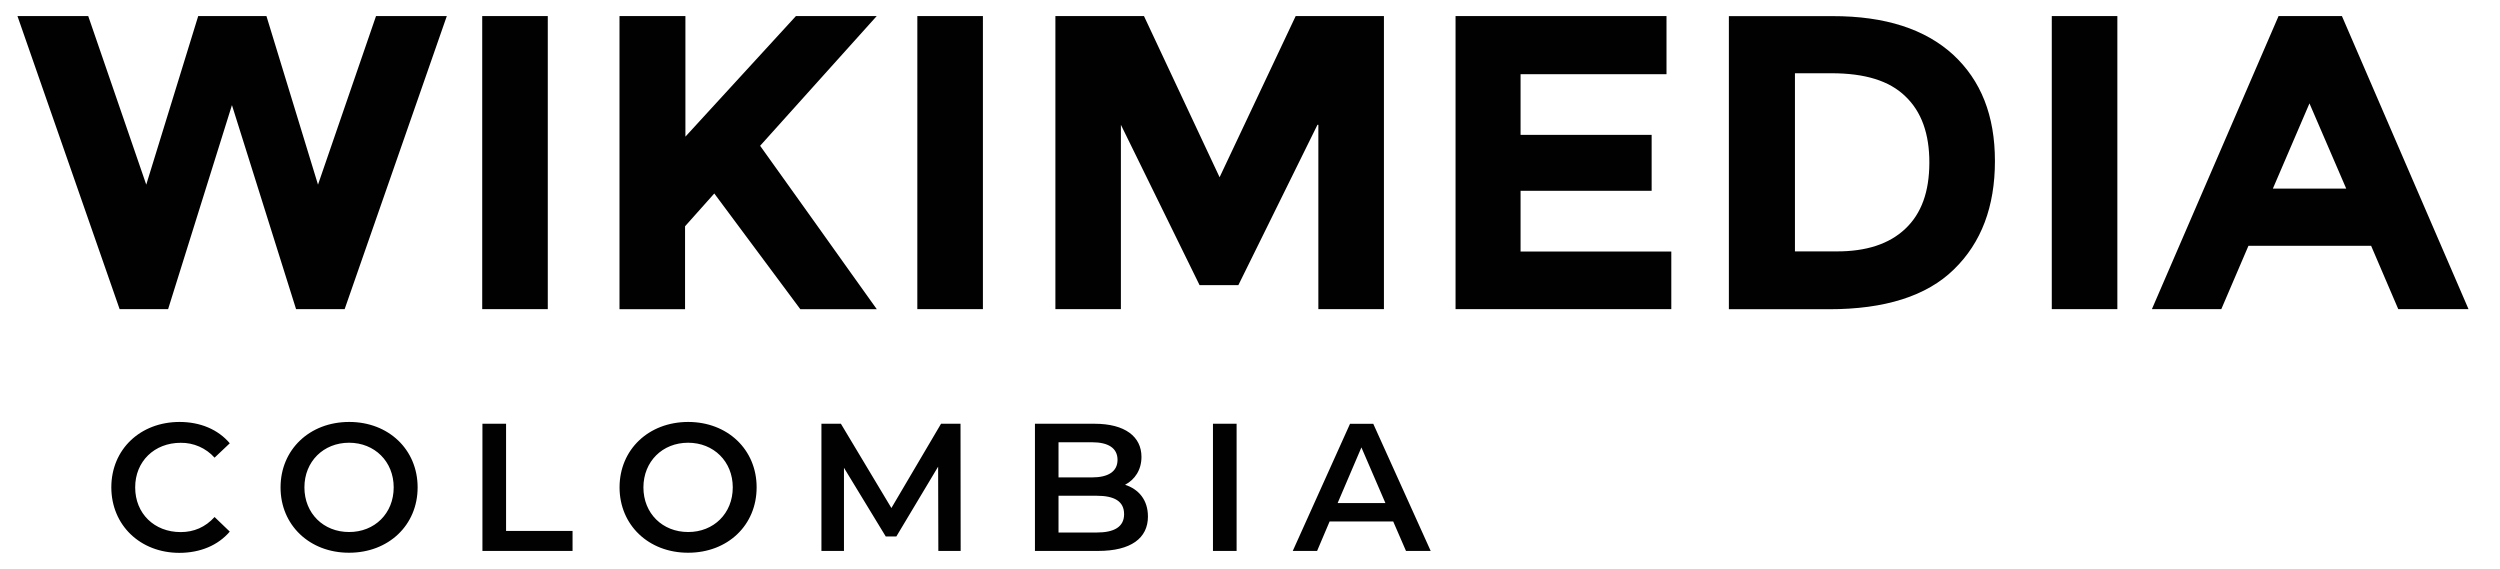
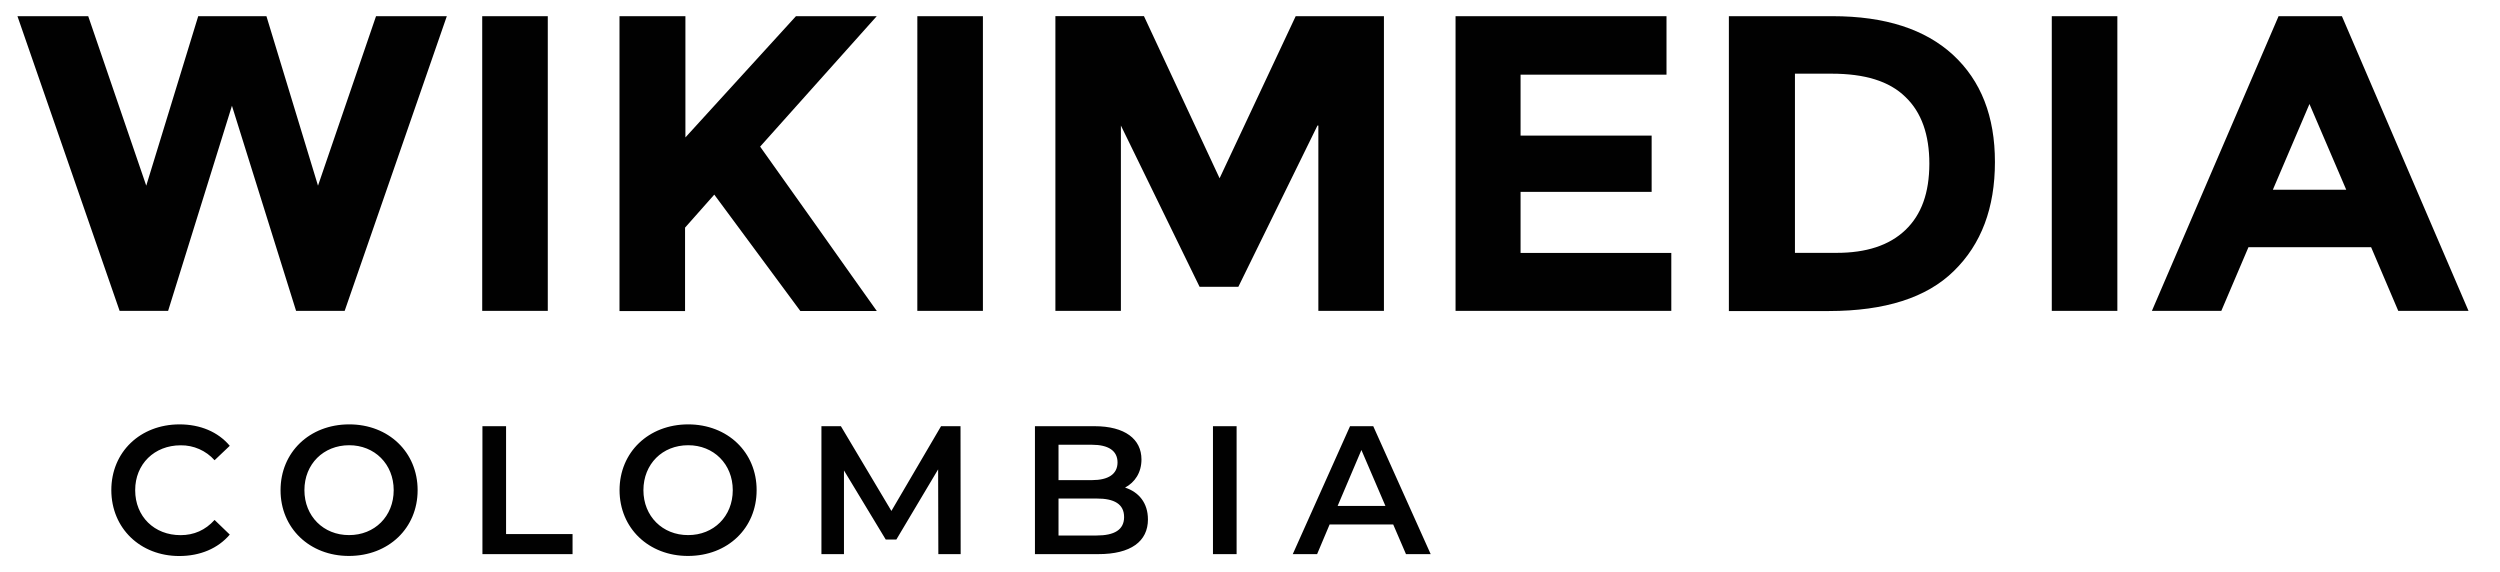
- <svg xmlns="http://www.w3.org/2000/svg" viewBox="0 0 140 31.818">
+ <svg xmlns="http://www.w3.org/2000/svg" viewBox="0 0 140 32">
  <g fill="#010101">
-     <path d="M.977.898H4.94l3.25 9.442 2.91-9.442h3.82l2.888 9.442 3.25-9.442h3.964l-5.722 16.414h-2.72L12.989 5.886 9.414 17.312H6.699zM27.004.898h3.672v16.414h-3.672zM34.711.898h3.672v6.754L44.574.898h4.524l-6.531 7.266c.562.781 1.61 2.25 3.132 4.383 1.52 2.12 2.64 3.72 3.403 4.77H44.82L40 10.835l-1.637 1.836v4.644h-3.671V.902zM51.371.898h3.672v16.414H51.37zM77.5.898v16.414h-3.672V6.988h-.05l-4.43 8.98h-2.172l-4.406-8.98v10.324h-3.668V.898h4.96l4.235 9.028L72.559.898zM93.324.898v3.258h-8.172v3.395h7.34v3.133h-7.34v3.402h8.441v3.226H81.511V.898zM106.7 12.809c.906-.855 1.34-2.08 1.344-3.695s-.438-2.86-1.344-3.72c-.902-.878-2.27-1.29-4.133-1.292h-2.05v9.976h2.32c1.66.008 2.96-.41 3.863-1.269m2.668-9.754c1.57 1.45 2.35 3.42 2.348 5.969 0 2.54-.758 4.57-2.301 6.066-1.52 1.49-3.87 2.23-6.992 2.227h-5.606V.903h5.797c2.97-.004 5.19.73 6.754 2.152M114.9.898h3.672v16.414H114.9zM129.33 5.79l-2.05 4.773h4.109zm4.973 11.522-1.52-3.547h-6.87l-1.52 3.547h-3.887L127.6.898h3.547l7.09 16.414zM6.234 27.293c0-2.13 1.62-3.66 3.817-3.664 1.16 0 2.16.418 2.816 1.195l-.851.805a2.5 2.5 0 0 0-1.899-.832c-1.47 0-2.55 1.04-2.547 2.5 0 1.46 1.07 2.5 2.547 2.5.742 0 1.38-.273 1.899-.844l.851.817c-.66.773-1.66 1.19-2.828 1.19-2.18-.003-3.8-1.54-3.805-3.667M15.711 27.293c0-2.11 1.62-3.66 3.836-3.664s3.84 1.55 3.84 3.664c0 2.12-1.63 3.66-3.84 3.66-2.21.004-3.84-1.55-3.836-3.66m6.336 0c0-1.45-1.07-2.5-2.5-2.5s-2.5 1.05-2.5 2.5c0 1.46 1.07 2.5 2.5 2.5 1.43.004 2.5-1.04 2.5-2.5M27.016 23.73h1.324v6.004h3.723v1.117h-5.047zM34.695 27.293c0-2.11 1.62-3.66 3.84-3.664 2.21 0 3.84 1.55 3.836 3.664 0 2.12-1.62 3.66-3.836 3.66-2.21.004-3.84-1.55-3.84-3.66m6.34 0c0-1.45-1.07-2.5-2.5-2.5-1.44 0-2.5 1.05-2.504 2.5 0 1.46 1.07 2.5 2.504 2.5 1.43.004 2.5-1.04 2.5-2.5M52.547 30.852l-.012-4.719-2.34 3.91h-.593l-2.34-3.847v4.656H46V23.73h1.09l2.828 4.719 2.781-4.72h1.09l.008 7.122zM64.285 28.922c0 1.22-.957 1.93-2.79 1.93h-3.538V23.73h3.336c1.71 0 2.63.723 2.629 1.855 0 .73-.367 1.27-.918 1.563.762.246 1.28.848 1.28 1.773zm-5.008-4.152v1.965h1.871c.914 0 1.43-.328 1.434-.981 0-.664-.52-.988-1.434-.988h-1.87zm3.672 4.02c0-.716-.543-1.03-1.539-1.028h-2.133v2.059h2.133c.996 0 1.54-.32 1.54-1.032zM67.926 23.73h1.324v7.121h-1.324zM78.02 29.203h-3.562l-.7 1.648h-1.363l3.207-7.12h1.3l3.216 7.12h-1.383zm-.437-1.031-1.344-3.117-1.332 3.117z" />
+     <path d="M.977.906H4.94l3.25 9.492 2.91-9.492h3.82l2.888 9.492 3.25-9.492h3.964L19.301 17.41h-2.72L12.989 5.922 9.414 17.41H6.699zM27.004.906h3.672V17.41h-3.672zM34.711.906h3.672v6.79l6.191-6.79h4.524l-6.531 7.305c.562.785 1.61 2.26 3.132 4.406 1.52 2.14 2.64 3.74 3.403 4.8H44.82L40 10.899l-1.637 1.848v4.672h-3.671V.906zM51.371.906h3.672V17.41H51.37zM77.5.906V17.41h-3.672V7.031h-.05l-4.43 9.028h-2.172L62.77 7.03v10.38h-3.668V.905h4.96l4.235 9.078L72.559.906zM93.324.906V4.18h-8.172v3.414h7.34v3.152h-7.34v3.418h8.441v3.246H81.511V.906zM106.7 12.883c.906-.863 1.34-2.09 1.344-3.715 0-1.62-.438-2.88-1.344-3.742-.902-.883-2.27-1.3-4.133-1.3h-2.05V14.16h2.32c1.66.004 2.96-.414 3.863-1.277m2.668-9.812c1.57 1.45 2.35 3.45 2.348 6.003 0 2.56-.758 4.6-2.301 6.102-1.52 1.5-3.87 2.24-6.992 2.242h-5.606V.906h5.797c2.97 0 5.19.734 6.754 2.164zM114.9.906h3.672V17.41H114.9zM129.33 5.824l-2.05 4.801h4.109zm4.973 11.586-1.52-3.566h-6.87l-1.52 3.566h-3.887L127.6.906h3.547l7.09 16.504zM6.234 27.449c0-2.14 1.62-3.68 3.817-3.684 1.16 0 2.16.418 2.816 1.2l-.851.808a2.5 2.5 0 0 0-1.899-.836c-1.47 0-2.55 1.05-2.547 2.516 0 1.47 1.07 2.52 2.547 2.515.742 0 1.38-.277 1.899-.851l.851.82c-.66.777-1.66 1.2-2.828 1.2-2.18 0-3.8-1.55-3.805-3.688zM15.711 27.449c0-2.12 1.62-3.68 3.836-3.684s3.84 1.56 3.84 3.684c0 2.13-1.63 3.68-3.84 3.684s-3.84-1.56-3.836-3.684m6.336 0c0-1.46-1.07-2.52-2.5-2.516s-2.5 1.05-2.5 2.516c0 1.46 1.07 2.52 2.5 2.516 1.43.004 2.5-1.05 2.5-2.516M27.016 23.867h1.324v6.04h3.723v1.124h-5.047zM34.695 27.449c0-2.12 1.62-3.68 3.84-3.684 2.21 0 3.84 1.56 3.836 3.684 0 2.13-1.62 3.68-3.836 3.684-2.21.004-3.84-1.56-3.84-3.684m6.34 0c0-1.46-1.07-2.52-2.5-2.516-1.44 0-2.5 1.05-2.504 2.516 0 1.46 1.07 2.52 2.504 2.516 1.43.004 2.5-1.05 2.5-2.516M52.547 31.031l-.012-4.746-2.34 3.93h-.593l-2.34-3.871v4.687H46v-7.164h1.09l2.828 4.746 2.781-4.746h1.09l.008 7.164zM64.285 29.086c0 1.23-.957 1.95-2.79 1.945h-3.538v-7.164h3.336c1.71 0 2.63.727 2.629 1.863 0 .734-.367 1.28-.918 1.575.762.246 1.28.852 1.28 1.78zm-5.008-4.176v1.977h1.871c.914 0 1.43-.332 1.434-.988 0-.664-.52-.992-1.434-.993h-1.87zm3.672 4.043c0-.719-.543-1.04-1.539-1.035h-2.133v2.07h2.133c.996 0 1.54-.32 1.54-1.035M67.926 23.867h1.324v7.164h-1.324zM78.02 29.371h-3.562l-.7 1.66h-1.363l3.207-7.164h1.3l3.216 7.164h-1.383zm-.437-1.04L76.239 25.2l-1.332 3.133z" />
  </g>
</svg>
